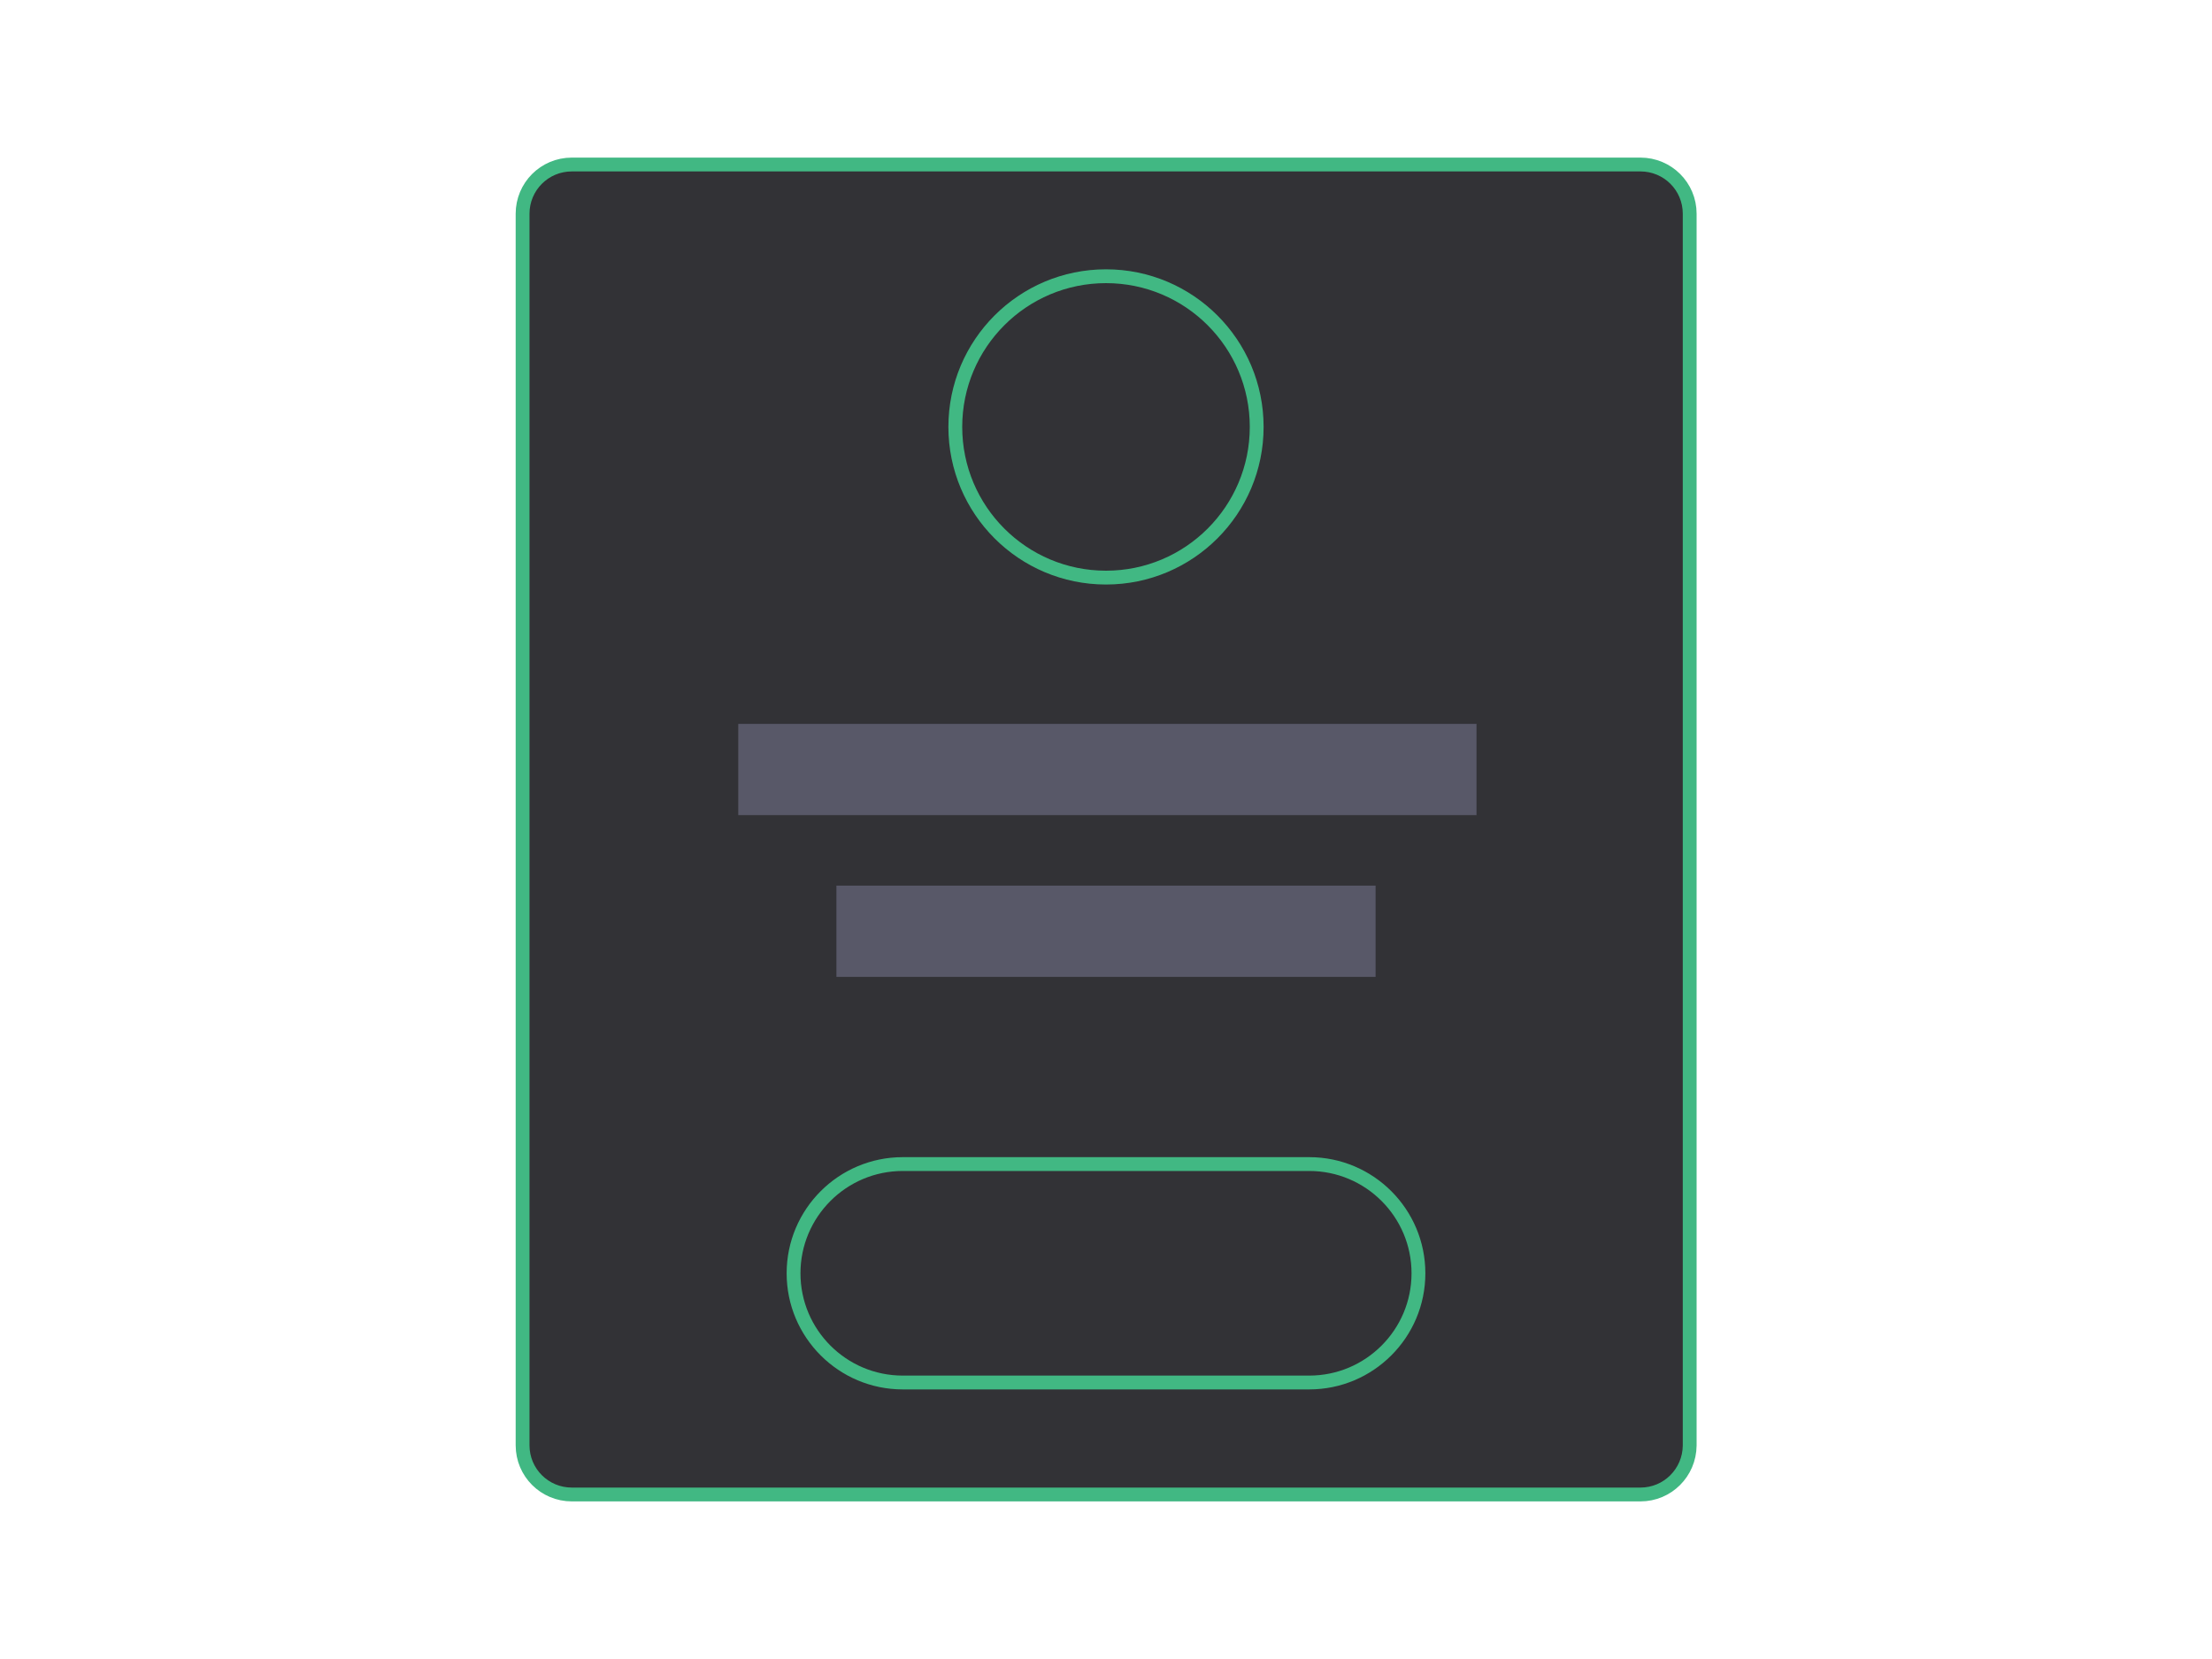
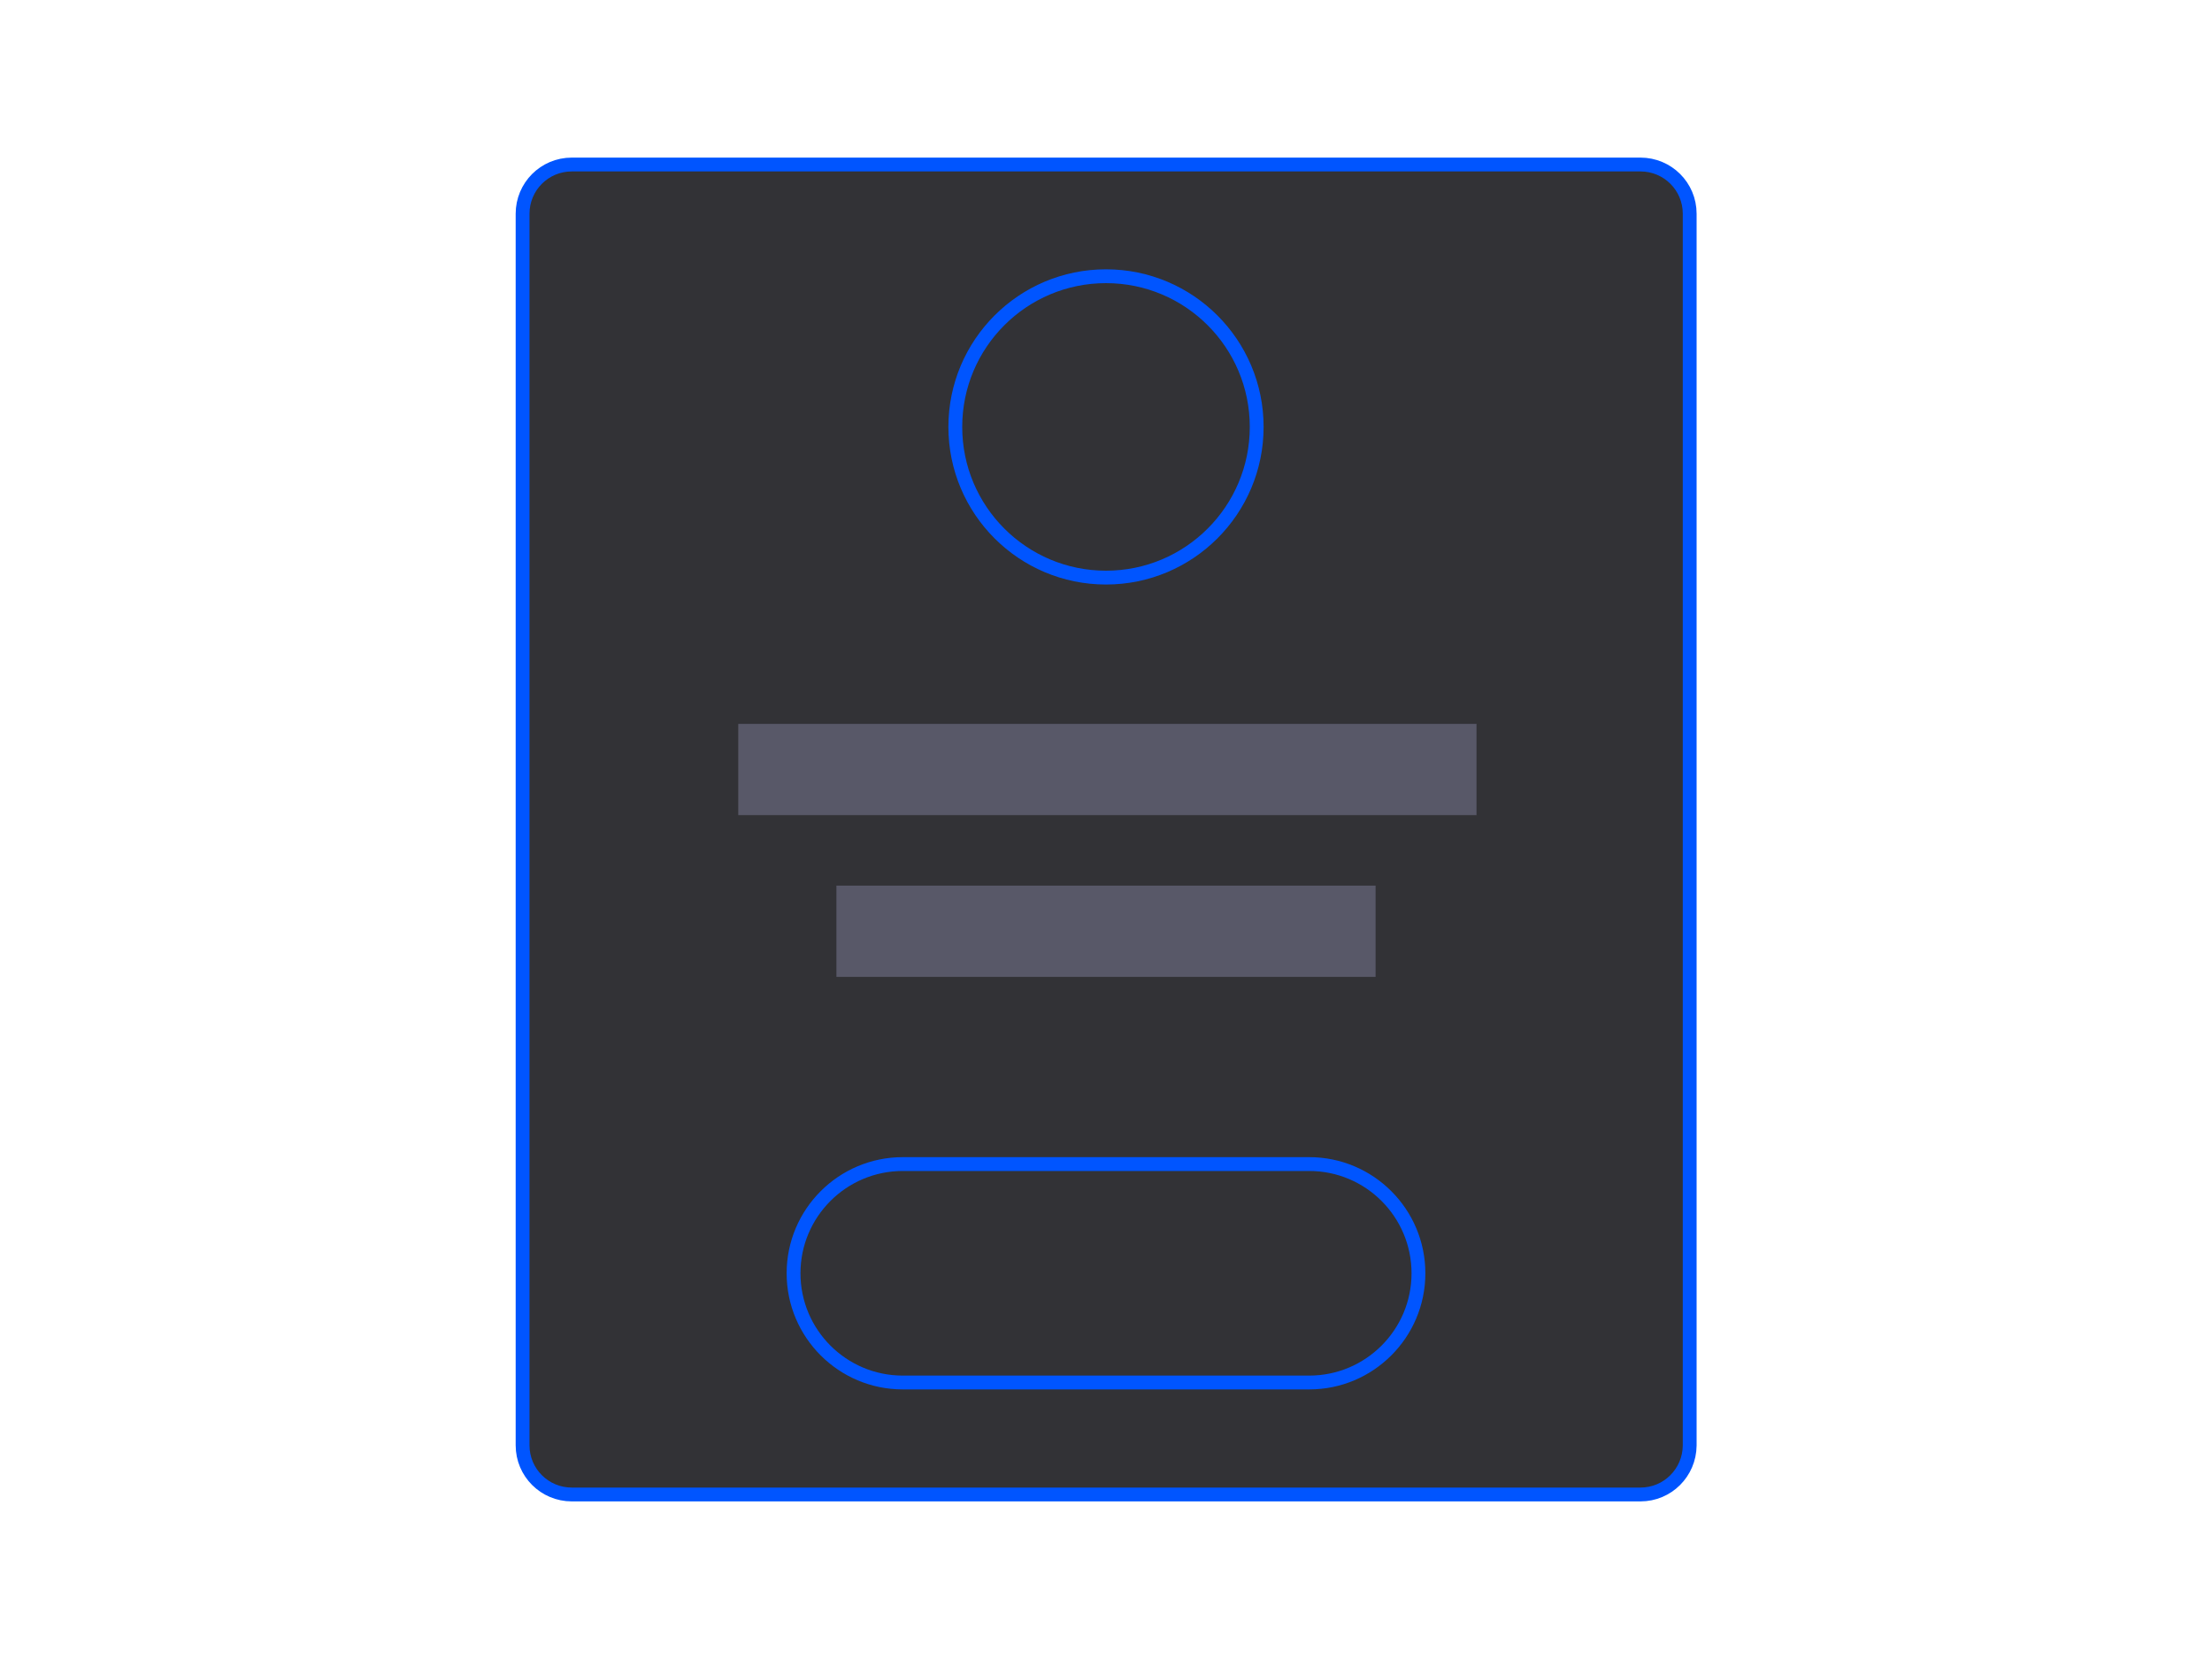
<svg xmlns="http://www.w3.org/2000/svg" version="1.1" id="Calque_1" x="0px" y="0px" viewBox="0 0 800 600" style="enable-background:new 0 0 800 600;" xml:space="preserve">
  <style type="text/css">
- 	.st0{fill:#323236;stroke:#41B883;stroke-width:5;stroke-miterlimit:10;}
+ 	.st0{fill:#323236;stroke:#0055ff;stroke-width:5;stroke-miterlimit:10;}
	.st1{fill:#585868;}
</style>
  <path id="XMLID_1_" class="st0" d="M593.3,540.5H206.8c-9.8,0-17.8-7.9-17.8-17.8V77.3c0-9.8,7.9-17.8,17.8-17.8h386.5  c9.8,0,17.8,7.9,17.8,17.8v445.5C611,532.6,603.1,540.5,593.3,540.5z" />
  <circle id="XMLID_2_" class="st0" cx="400" cy="154.4" r="54.5" />
  <path id="XMLID_3_" class="st0" d="M473.5,500h-147c-21.8,0-39.5-17.7-39.5-39.5l0,0c0-21.8,17.7-39.5,39.5-39.5h147  c21.8,0,39.5,17.7,39.5,39.5l0,0C513,482.3,495.3,500,473.5,500z" />
  <rect id="XMLID_5_" x="267" y="261.8" class="st1" width="267" height="33" />
  <rect id="XMLID_7_" x="302.5" y="320.3" class="st1" width="195" height="33" />
</svg>
